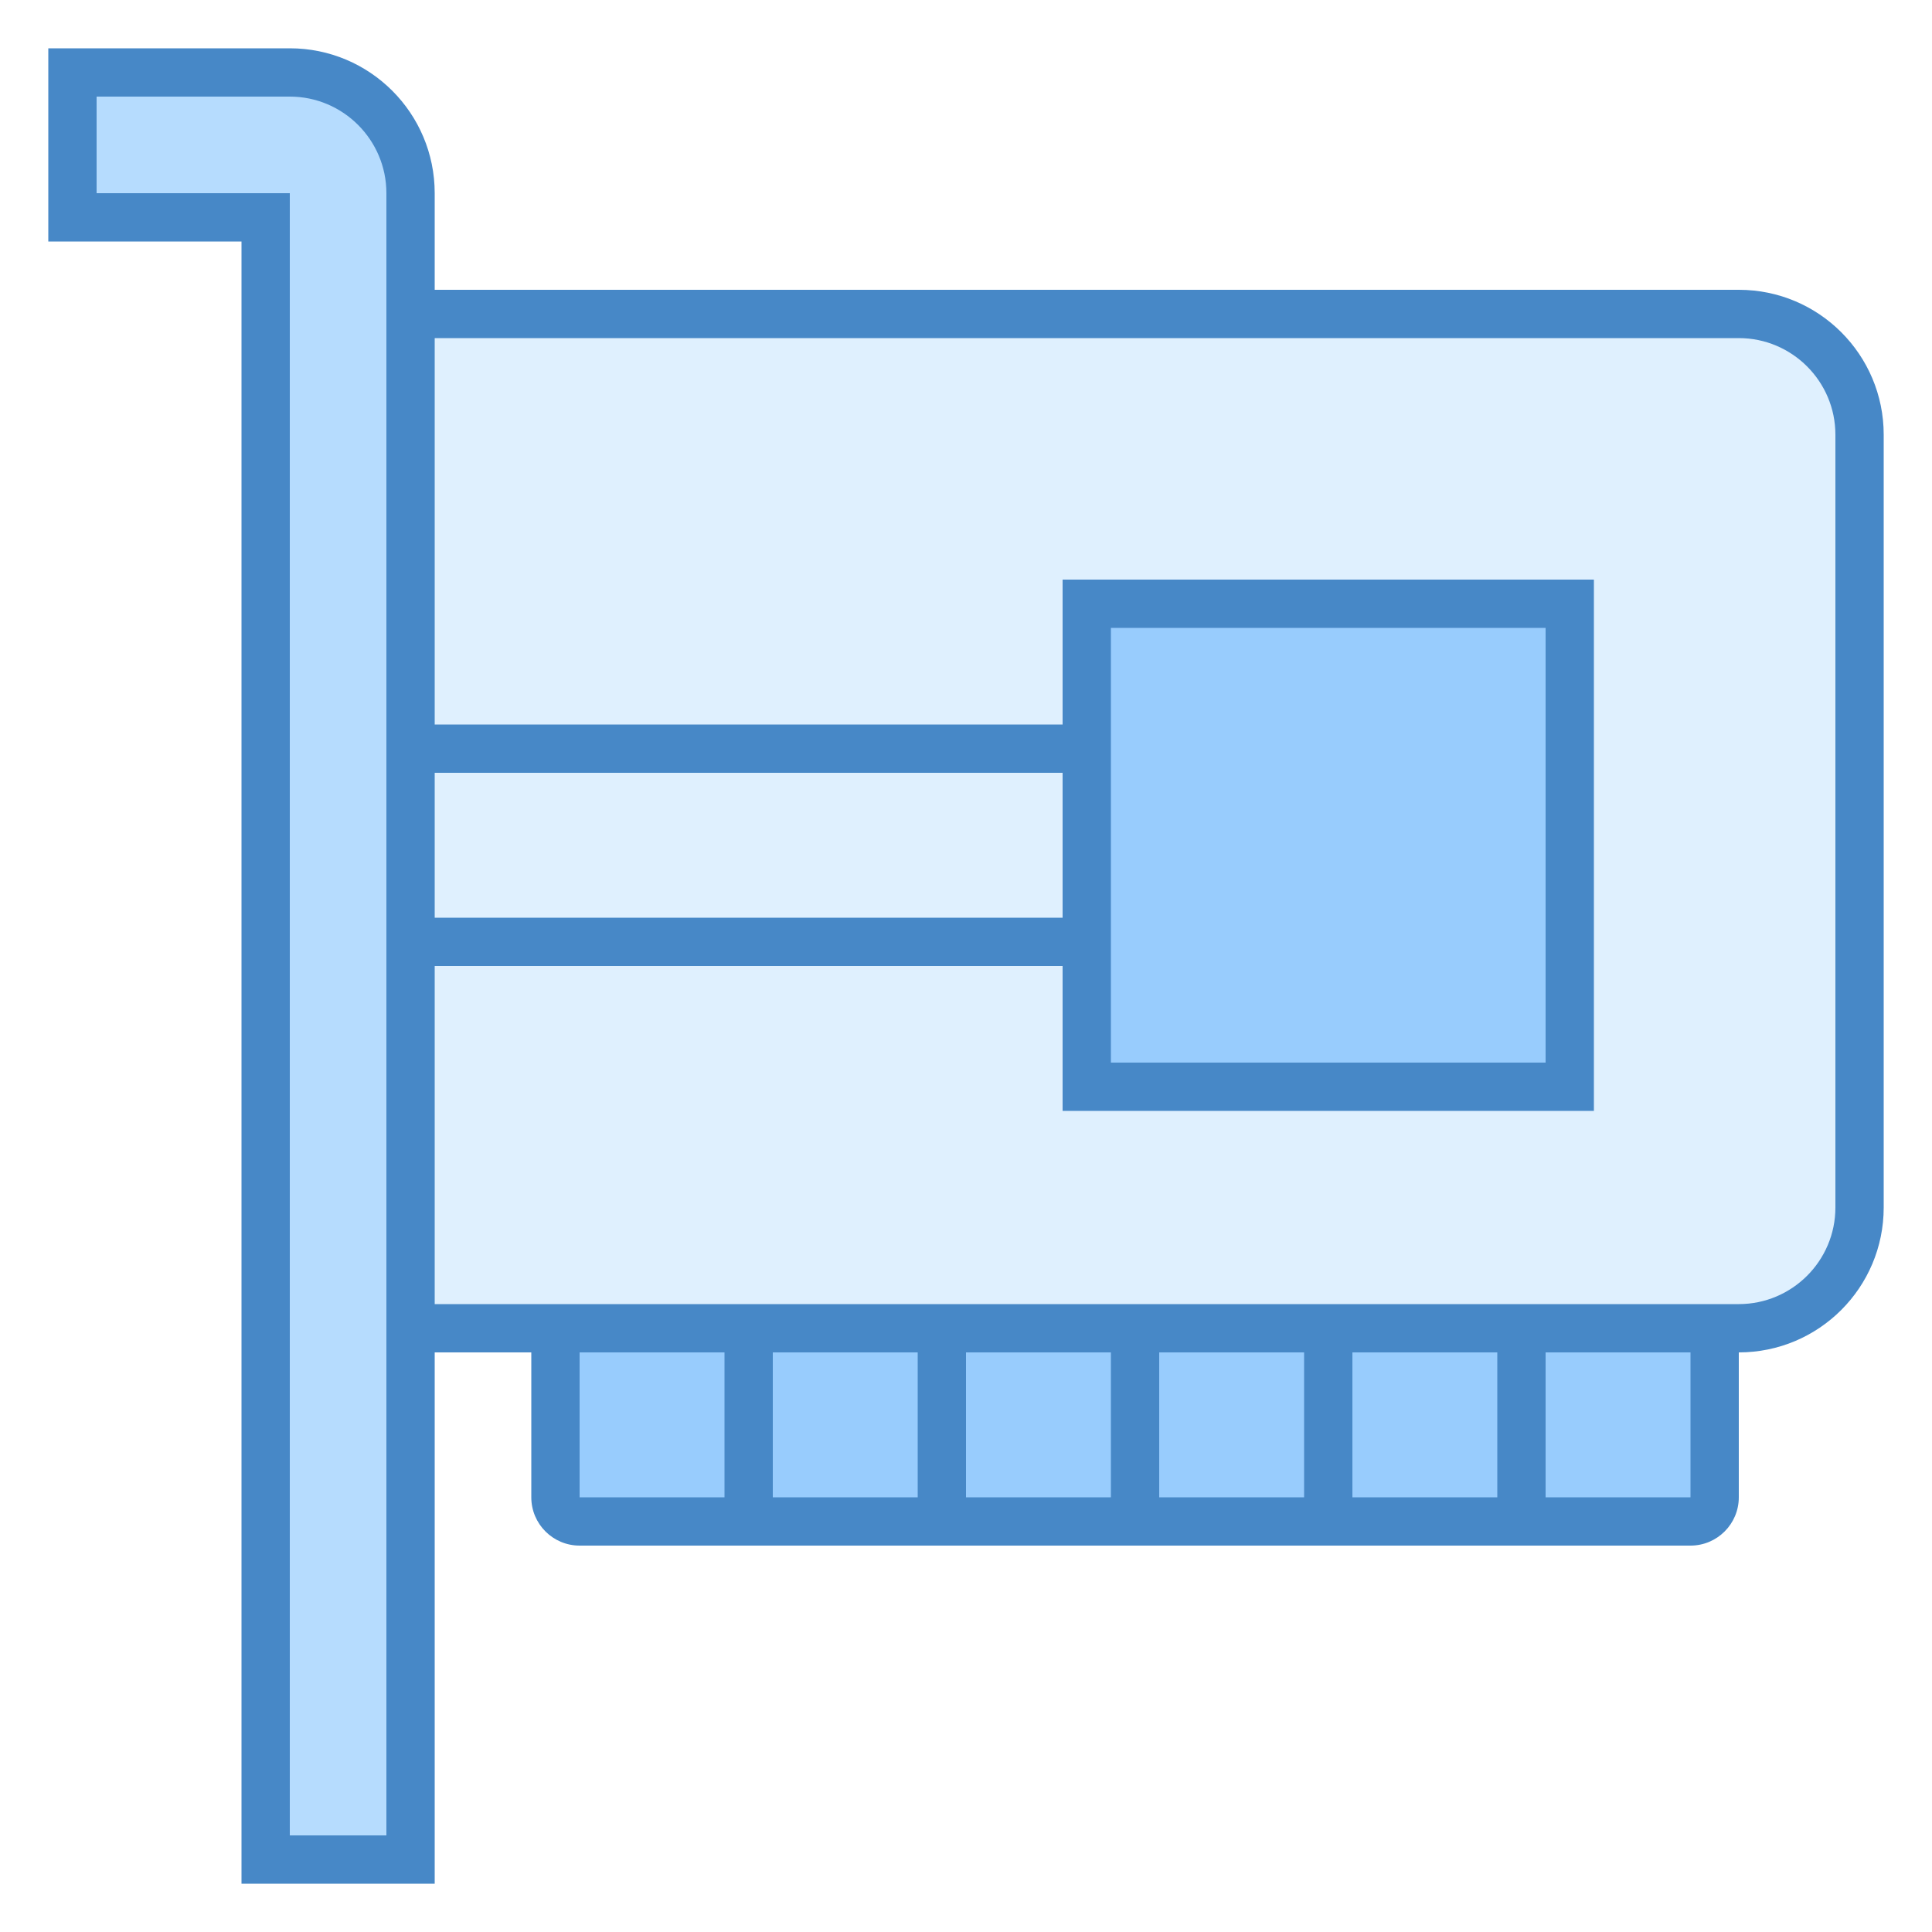
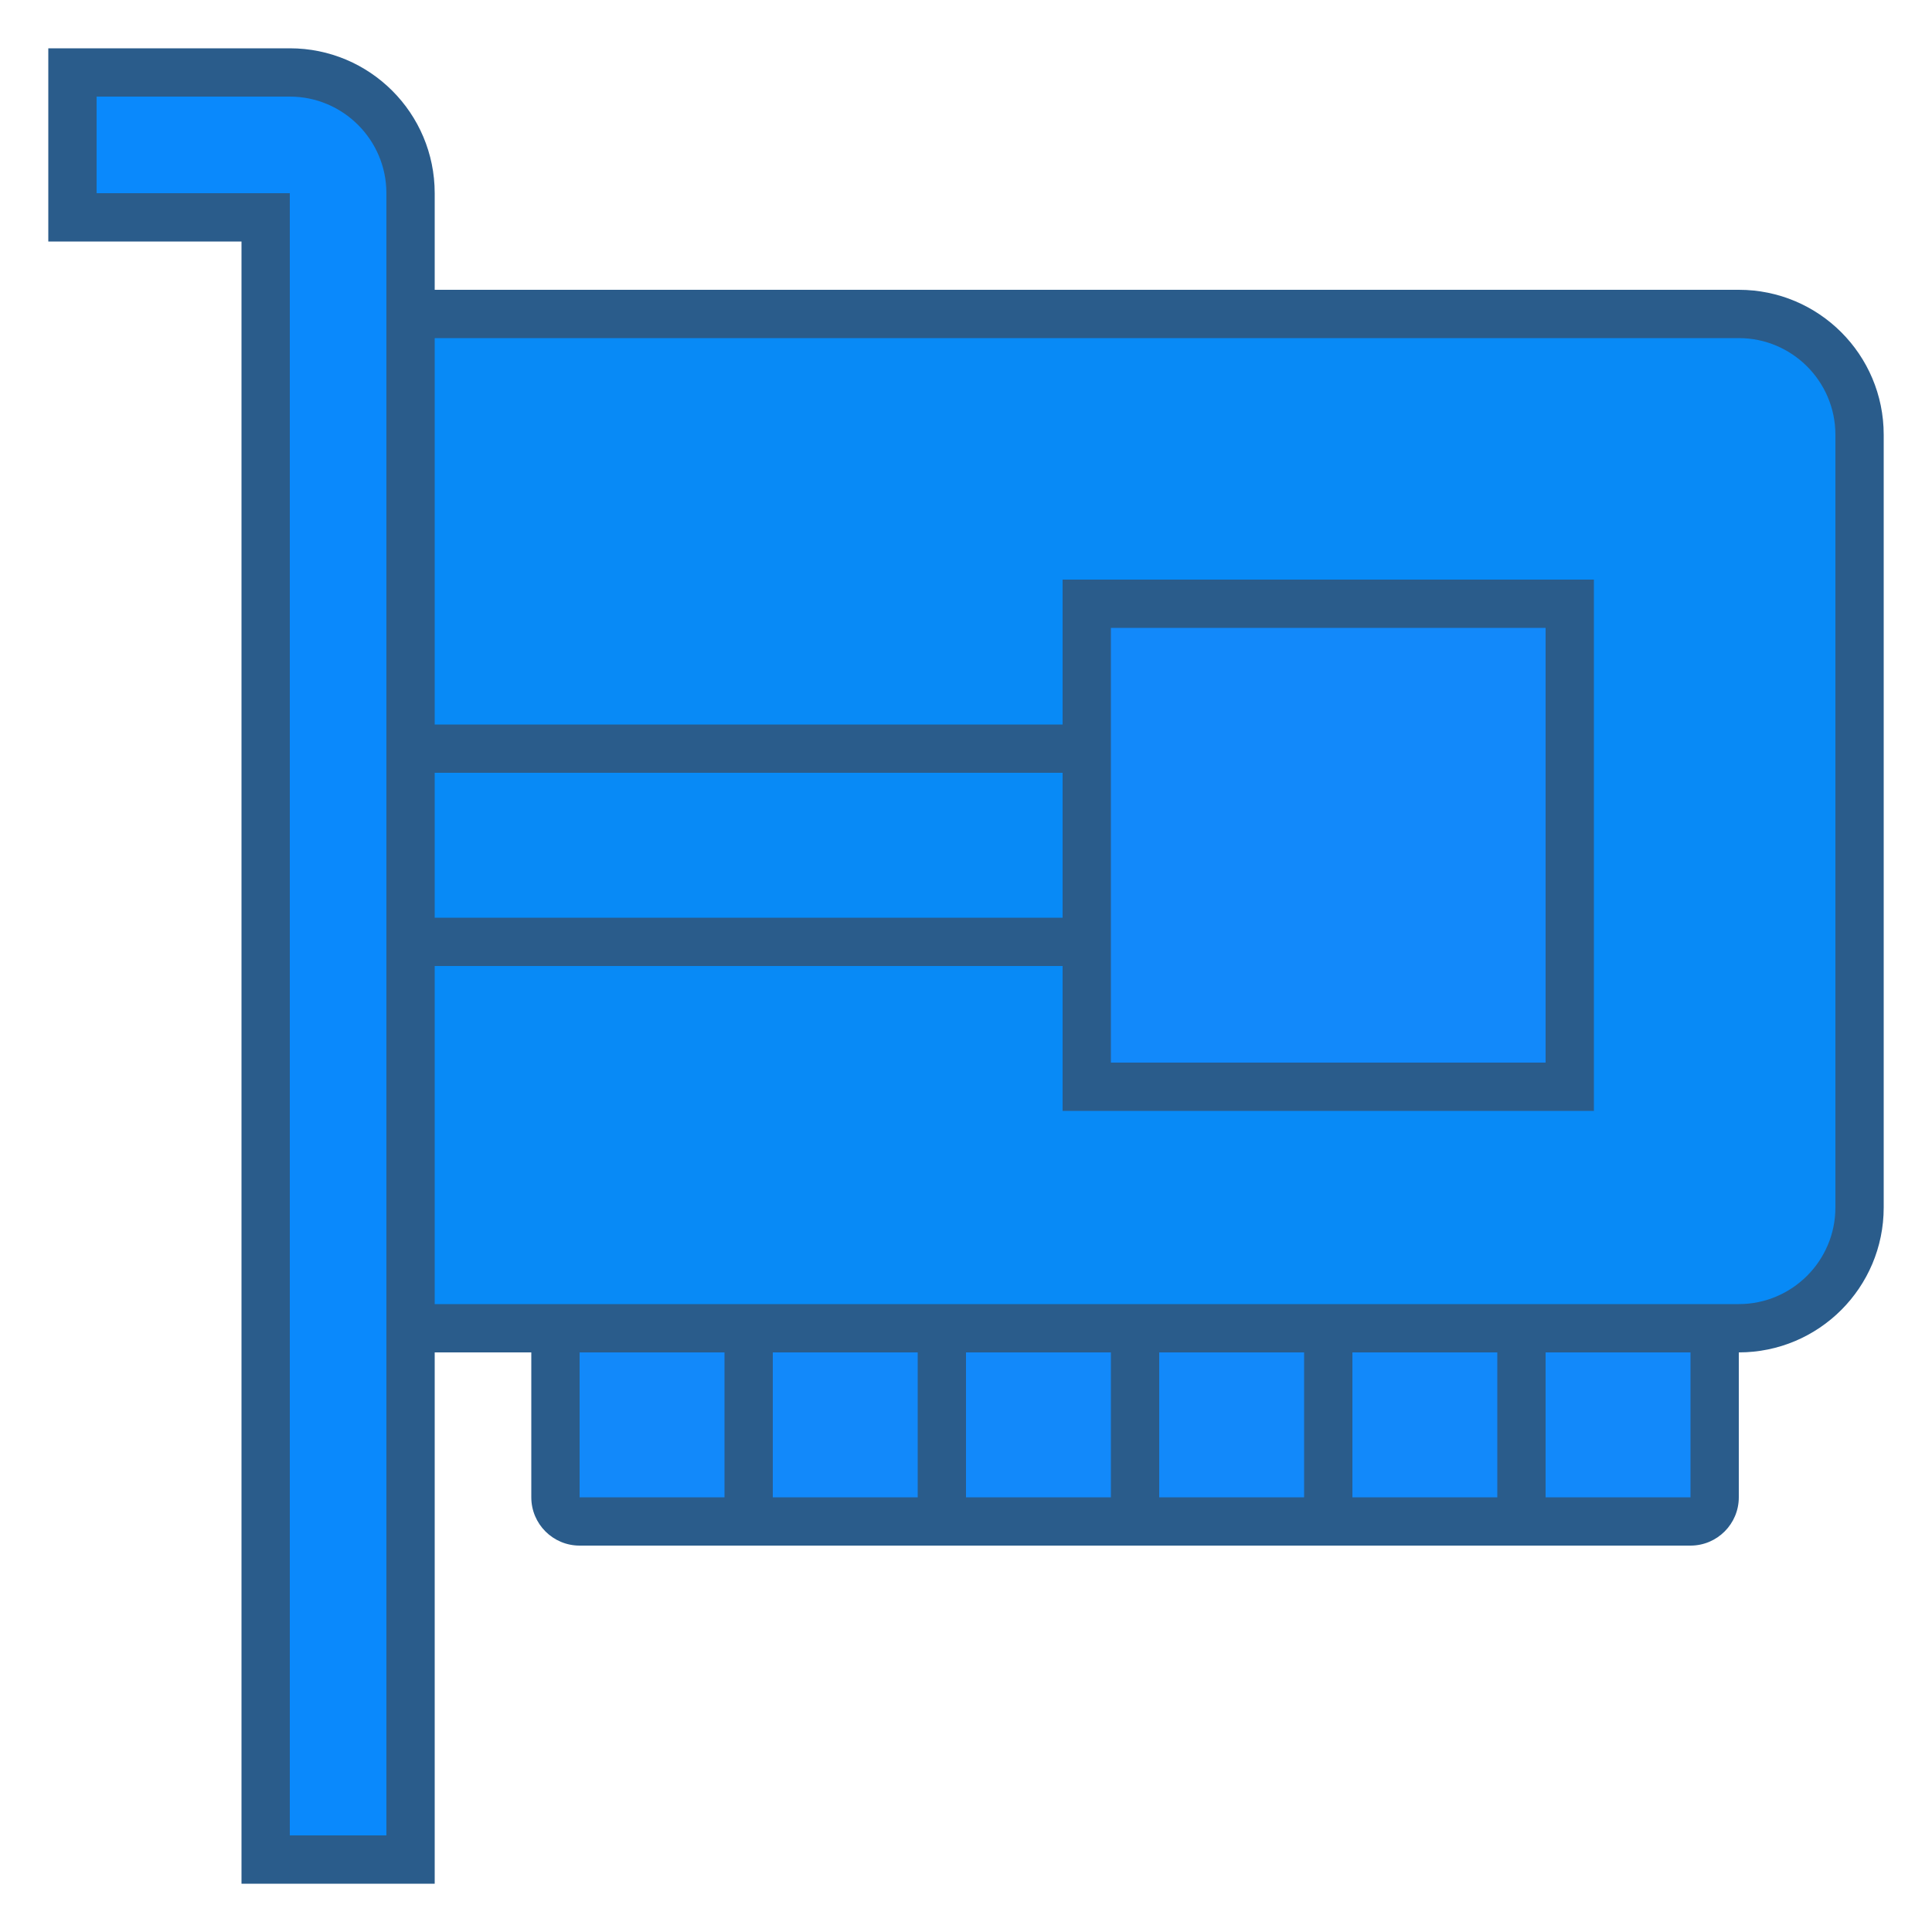
<svg xmlns="http://www.w3.org/2000/svg" viewBox="0 0 40 40" width="480px" height="480px">
-   <path fill="#98ccfd" d="M12,31.5c-0.276,0-0.5-0.224-0.5-0.5v-3.5h24V31c0,0.276-0.224,0.5-0.5,0.5H12z" />
-   <path fill="#4788c7" d="M35,28v3H12v-3H35 M36,27H11v4c0,0.552,0.448,1,1,1h23c0.552,0,1-0.448,1-1V27L36,27z" />
-   <path fill="#4788c7" d="M31 28H32V32H31zM27 27.929H28V32H27zM23 27.929H24V32H23zM19 27.929H20V32H19zM15 27.929H16V32H15z" />
-   <path fill="#dff0fe" d="M7.5,27.5v-21H36c1.378,0,2.5,1.122,2.5,2.5v16c0,1.378-1.122,2.5-2.5,2.5H7.5z" />
-   <path fill="#4788c7" d="M36,7c1.103,0,2,0.897,2,2v16c0,1.103-0.897,2-2,2H8V7H36 M36,6H7v22h29c1.657,0,3-1.343,3-3V9 C39,7.343,37.657,6,36,6L36,6z" />
-   <path fill="#b6dcfe" d="M5.5,38.5v-34h-4v-3H6c1.378,0,2.5,1.122,2.5,2.5v34.5H5.5z" />
-   <path fill="#4788c7" d="M6 2c1.103 0 2 .897 2 2l0 1v33H6V5 4H5 2V2H6M6 1H1v4h4v34h4V5h0V4C9 2.343 7.657 1 6 1L6 1zM9 15H23V16H9zM9 19H23V20H9z" />
+   <path fill="#1289fa" d="M12,31.5c-0.276,0-0.5-0.224-0.5-0.5v-3.5h24V31c0,0.276-0.224,0.5-0.5,0.5H12z" />
+   <path fill="#2a5c8b" d="M35,28v3H12v-3H35 M36,27H11v4c0,0.552,0.448,1,1,1h23c0.552,0,1-0.448,1-1V27L36,27z" />
+   <path fill="#2a5c8b" d="M31 28H32V32H31zM27 27.929H28V32H27zM23 27.929H24V32H23zM19 27.929H20V32H19zM15 27.929H16V32H15z" />
+   <path fill="#088af6" d="M7.5,27.5v-21H36c1.378,0,2.5,1.122,2.5,2.5v16c0,1.378-1.122,2.5-2.5,2.5H7.5z" />
+   <path fill="#2a5c8b" d="M36,7c1.103,0,2,0.897,2,2v16c0,1.103-0.897,2-2,2H8V7H36 M36,6H7v22h29c1.657,0,3-1.343,3-3V9 C39,7.343,37.657,6,36,6L36,6z" />
+   <path fill="#0a89fc" d="M5.5,38.5v-34h-4v-3H6c1.378,0,2.5,1.122,2.5,2.5v34.5H5.5z" />
+   <path fill="#2a5c8b" d="M6 2c1.103 0 2 .897 2 2l0 1v33H6V5 4H5 2V2H6M6 1H1v4h4v34h4V5h0V4C9 2.343 7.657 1 6 1L6 1zM9 15H23V16H9zM9 19H23V20H9z" />
  <g>
-     <path fill="#98ccfd" d="M22.5 12.5H32.5V22.5H22.5z" />
-     <path fill="#4788c7" d="M32,13v9h-9v-9H32 M33,12H22v11h11V12L33,12z" />
+     <path fill="#1289fa" d="M22.5 12.5H32.5V22.5H22.5z" />
+     <path fill="#2a5c8b" d="M32,13v9h-9v-9H32 M33,12H22v11h11V12L33,12z" />
  </g>
</svg>
